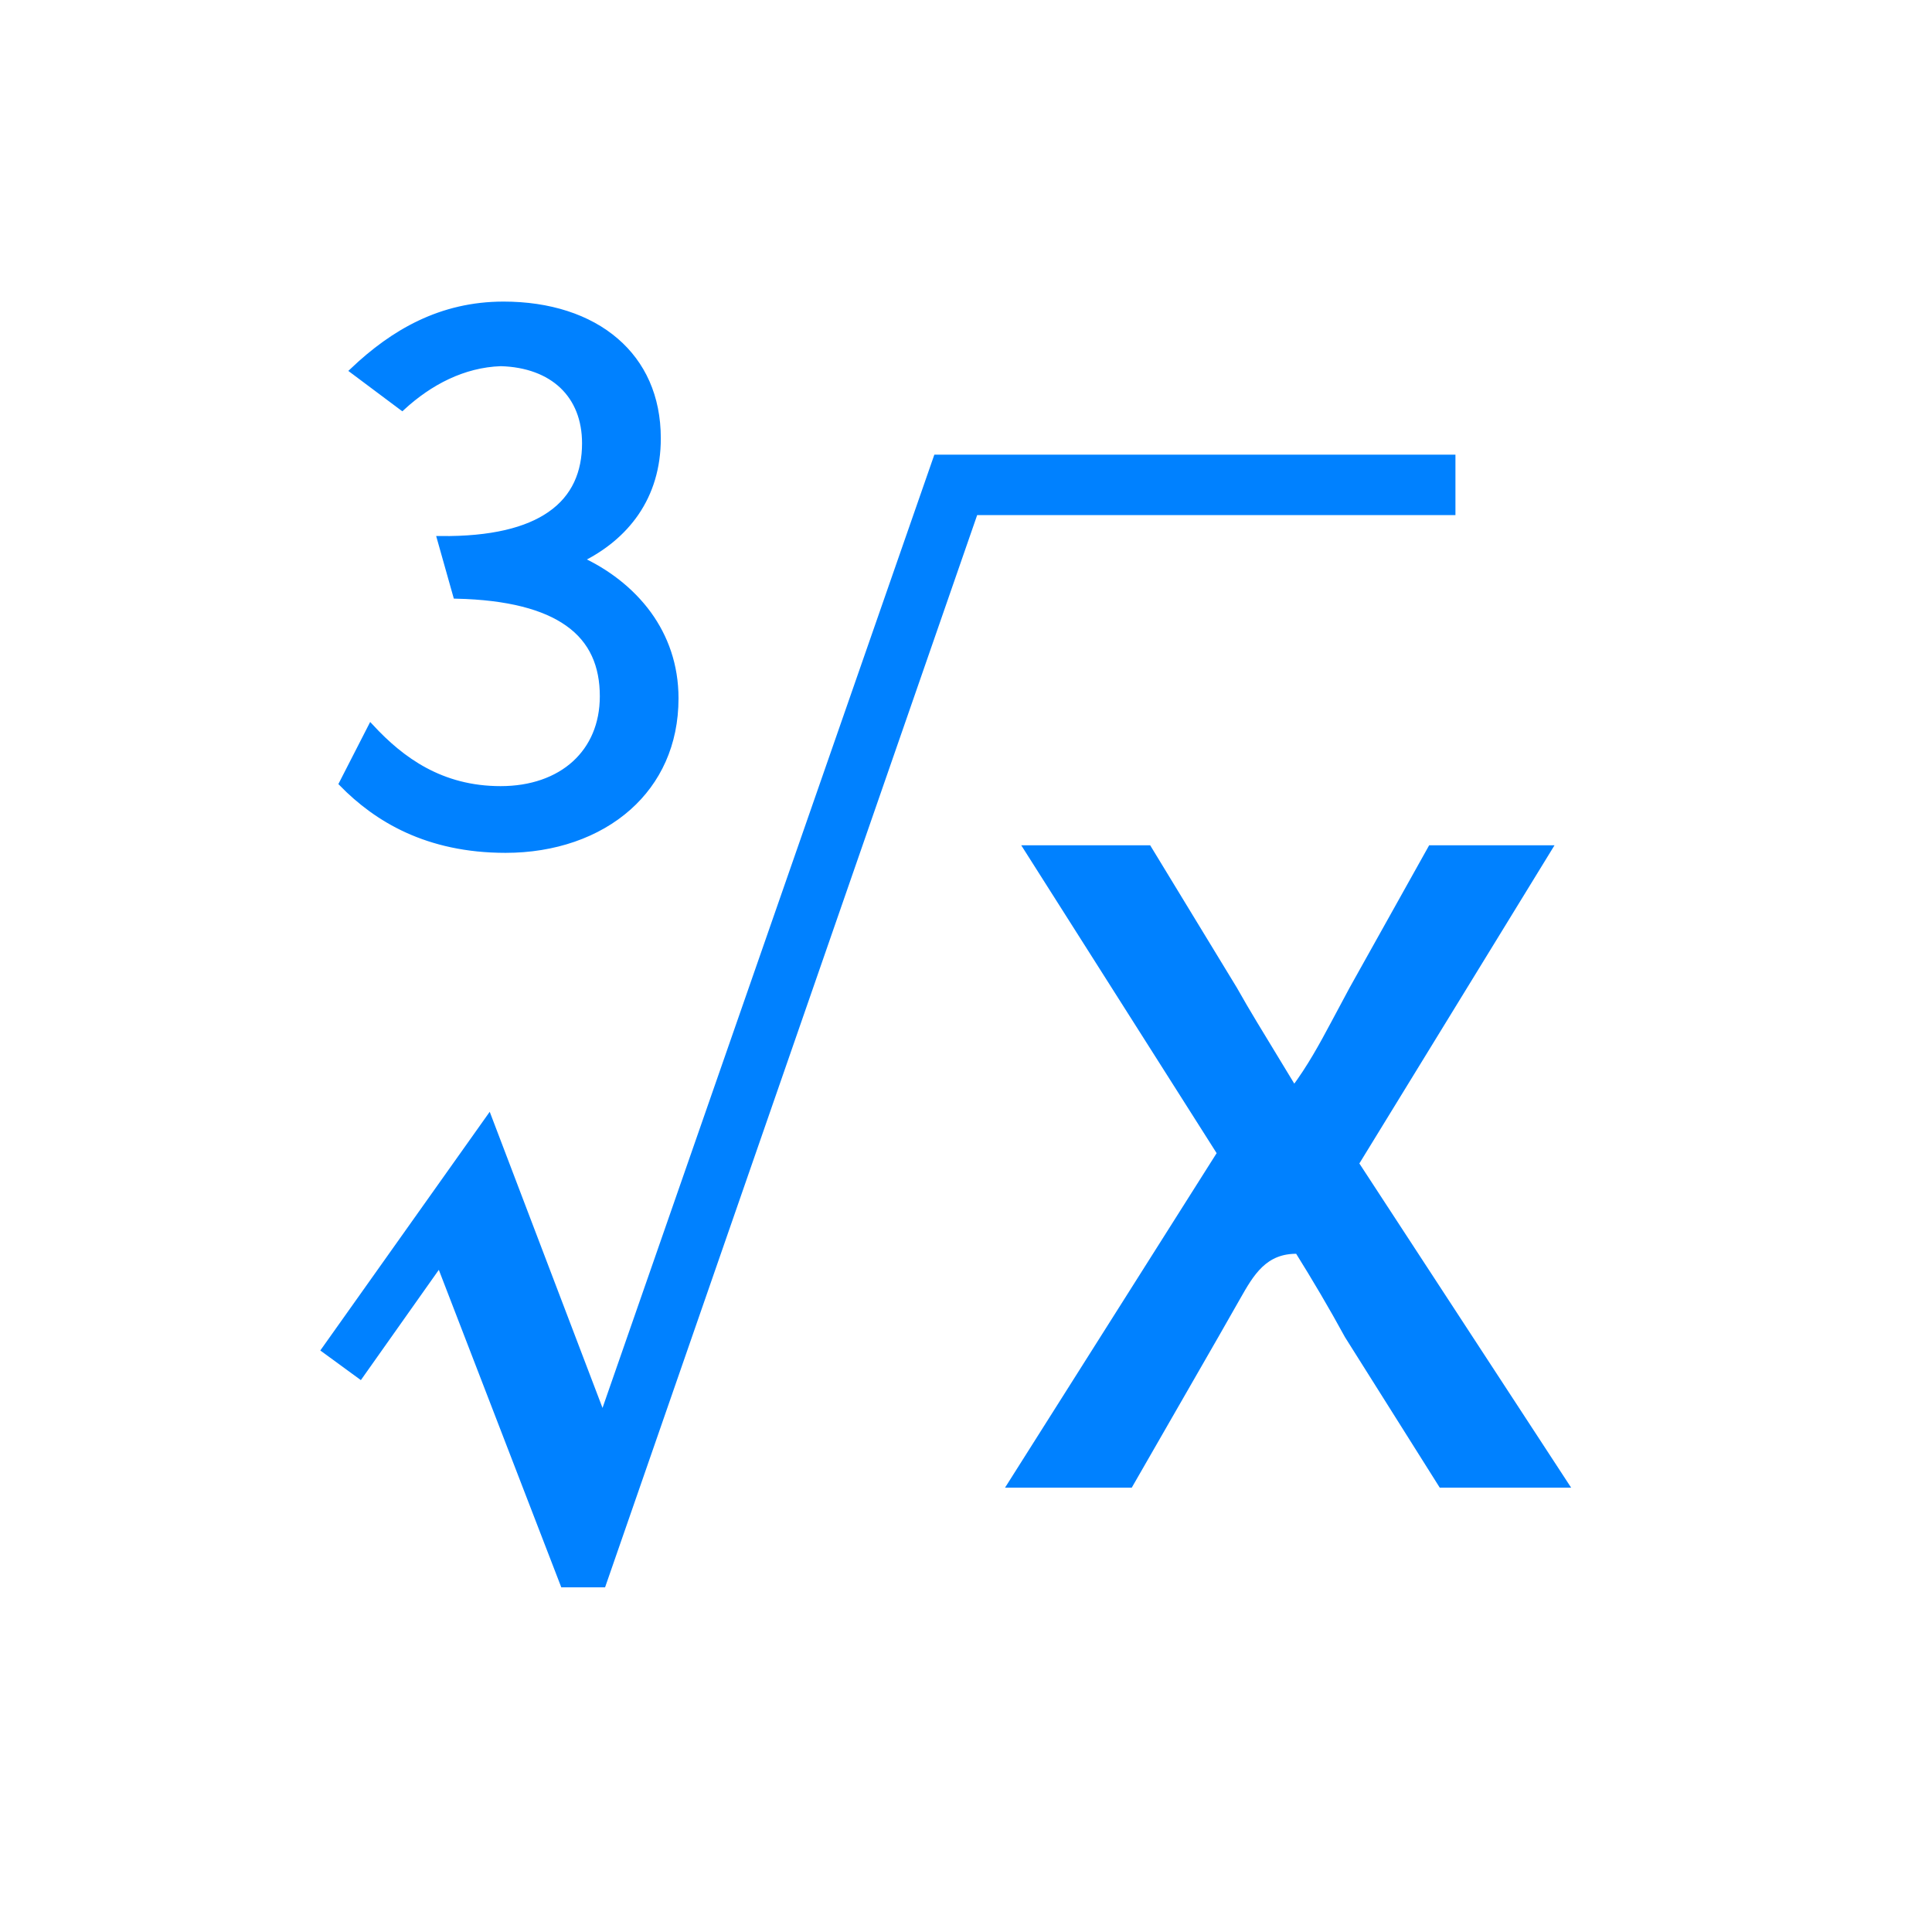
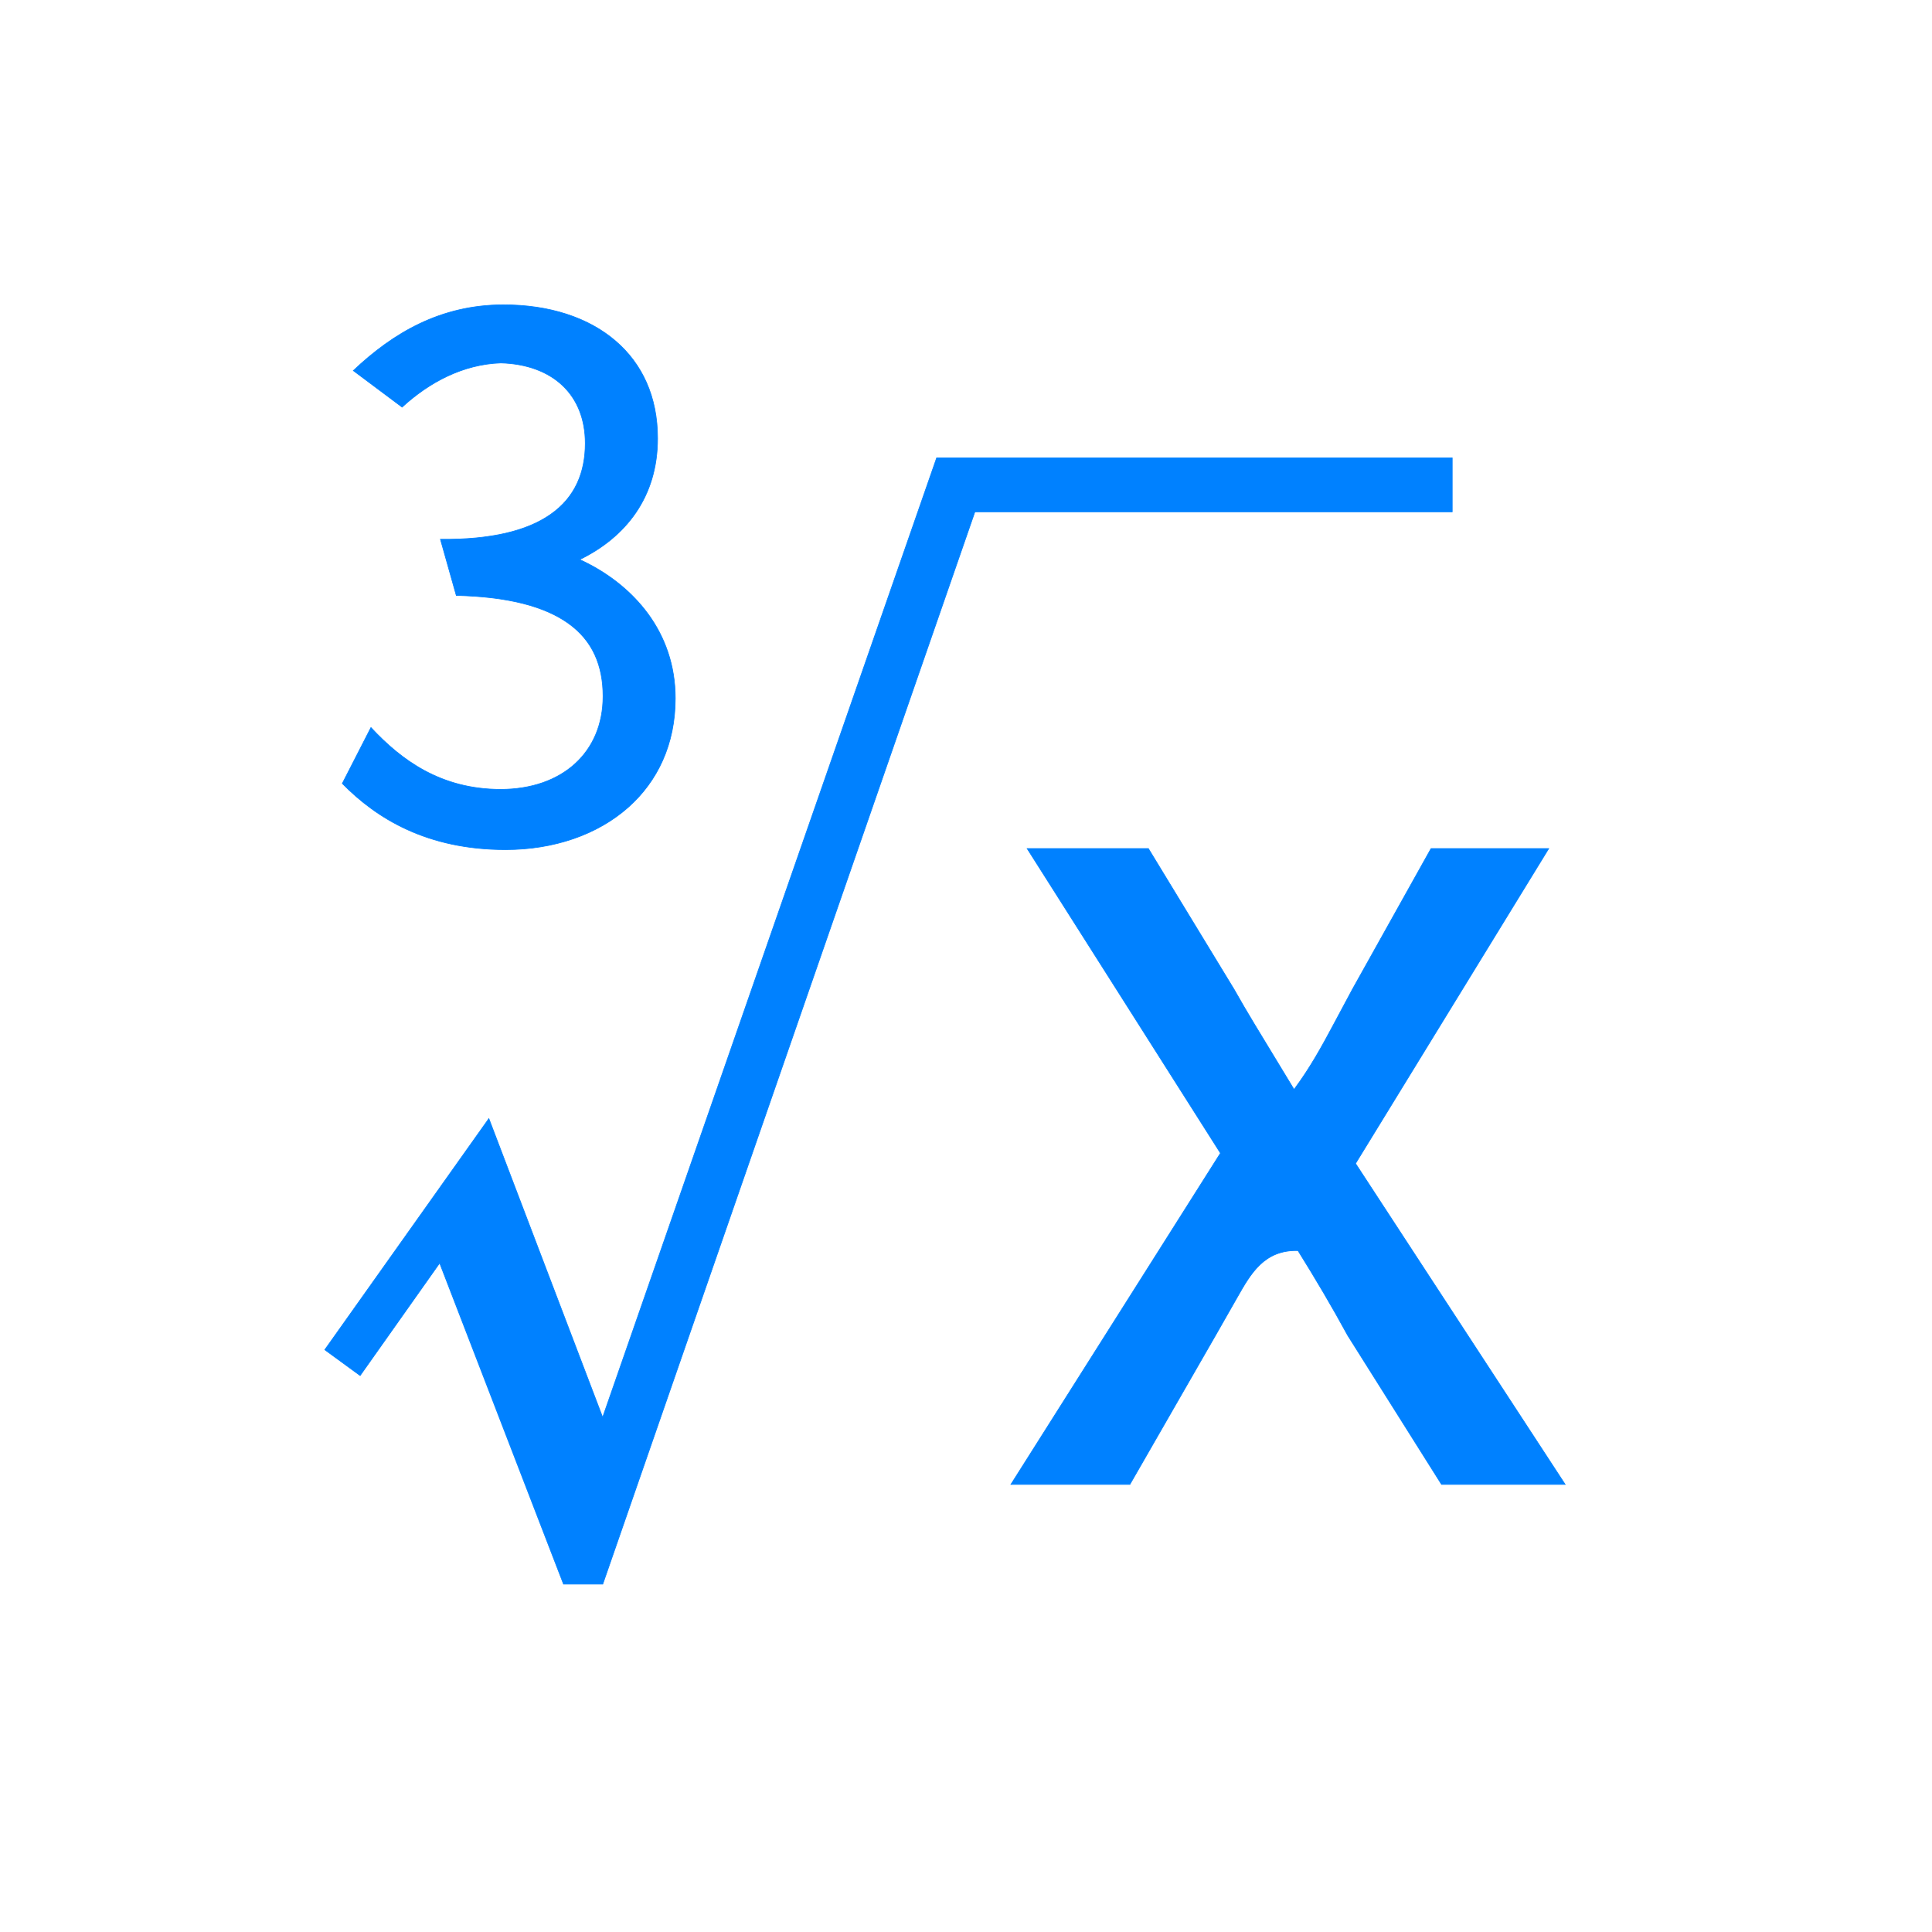
<svg xmlns="http://www.w3.org/2000/svg" width="30px" height="30px" viewBox="0 0 30 30" version="1.1">
  <g id="科学计数模式" stroke="none" stroke-width="1" fill="none" fill-rule="evenodd">
    <g id="计算器-切图light" transform="translate(-460, -776)">
      <g id="cube-root_normal备份" transform="translate(460, 776)">
-         <path d="M22.55,7.11 L14.544,7.11 L9.358,22.008 L7.591,17.369 L5.043,20.959 L5.592,21.36 L6.827,19.613 L8.75,24.598 L9.36,24.598 L15.138,7.948 L22.55,7.948 L22.55,7.11 Z M17.832,13.176 L15.949,13.176 L18.951,17.906 L15.697,23.05 L17.545,23.05 L18.873,20.739 L19.211,20.146 C19.422,19.774 19.63,19.406 20.155,19.419 C20.423,19.849 20.686,20.293 20.928,20.738 L22.384,23.05 L24.304,23.05 L21.049,18.067 L24.049,13.176 L22.221,13.176 L21,15.362 L20.711,15.902 C20.53,16.241 20.346,16.579 20.094,16.917 L19.477,15.9 C19.369,15.721 19.263,15.541 19.162,15.361 L17.832,13.176 Z M7.819,4.733 C6.847,4.733 6.109,5.165 5.486,5.755 L6.244,6.322 C6.668,5.933 7.19,5.656 7.776,5.636 C8.178,5.647 8.509,5.771 8.737,5.988 C8.964,6.204 9.088,6.51 9.088,6.884 C9.088,7.331 8.933,7.724 8.542,7.993 C8.185,8.24 7.635,8.382 6.839,8.374 L7.085,9.246 C7.894,9.265 8.454,9.417 8.817,9.673 C9.206,9.946 9.364,10.34 9.364,10.811 C9.364,11.251 9.204,11.608 8.931,11.858 C8.649,12.116 8.246,12.257 7.774,12.257 C6.846,12.257 6.231,11.804 5.76,11.297 L5.315,12.166 C5.849,12.711 6.634,13.193 7.851,13.193 C8.602,13.193 9.278,12.96 9.757,12.534 C10.209,12.132 10.486,11.558 10.486,10.844 C10.486,10.329 10.324,9.894 10.069,9.541 C9.791,9.158 9.405,8.873 9.001,8.689 C9.363,8.513 9.663,8.269 9.874,7.96 C10.089,7.645 10.211,7.261 10.211,6.807 C10.211,6.158 9.97,5.65 9.562,5.298 C9.136,4.929 8.526,4.733 7.819,4.733 Z" id="形状结合" stroke="#0081FF" stroke-width="0.1" fill="#0081FF" fill-rule="nonzero" />
+         <path d="M22.55,7.11 L14.544,7.11 L9.358,22.008 L7.591,17.369 L5.043,20.959 L5.592,21.36 L6.827,19.613 L8.75,24.598 L9.36,24.598 L15.138,7.948 L22.55,7.948 L22.55,7.11 Z M17.832,13.176 L15.949,13.176 L18.951,17.906 L15.697,23.05 L17.545,23.05 L18.873,20.739 L19.211,20.146 C19.422,19.774 19.63,19.406 20.155,19.419 C20.423,19.849 20.686,20.293 20.928,20.738 L22.384,23.05 L24.304,23.05 L21.049,18.067 L24.049,13.176 L22.221,13.176 L21,15.362 L20.711,15.902 C20.53,16.241 20.346,16.579 20.094,16.917 L19.477,15.9 C19.369,15.721 19.263,15.541 19.162,15.361 L17.832,13.176 Z M7.819,4.733 C6.847,4.733 6.109,5.165 5.486,5.755 L6.244,6.322 C6.668,5.933 7.19,5.656 7.776,5.636 C8.178,5.647 8.509,5.771 8.737,5.988 C8.964,6.204 9.088,6.51 9.088,6.884 C9.088,7.331 8.933,7.724 8.542,7.993 C8.185,8.24 7.635,8.382 6.839,8.374 L7.085,9.246 C7.894,9.265 8.454,9.417 8.817,9.673 C9.206,9.946 9.364,10.34 9.364,10.811 C9.364,11.251 9.204,11.608 8.931,11.858 C8.649,12.116 8.246,12.257 7.774,12.257 C6.846,12.257 6.231,11.804 5.76,11.297 L5.315,12.166 C5.849,12.711 6.634,13.193 7.851,13.193 C8.602,13.193 9.278,12.96 9.757,12.534 C10.209,12.132 10.486,11.558 10.486,10.844 C10.486,10.329 10.324,9.894 10.069,9.541 C9.791,9.158 9.405,8.873 9.001,8.689 C9.363,8.513 9.663,8.269 9.874,7.96 C10.089,7.645 10.211,7.261 10.211,6.807 C10.211,6.158 9.97,5.65 9.562,5.298 C9.136,4.929 8.526,4.733 7.819,4.733 Z" id="形状结合" stroke="#0081FF" stroke-width="0.01" fill="#0081FF" fill-rule="nonzero" />
        <rect id="矩形" x="0" y="0" width="30" height="30" />
      </g>
    </g>
  </g>
</svg>
